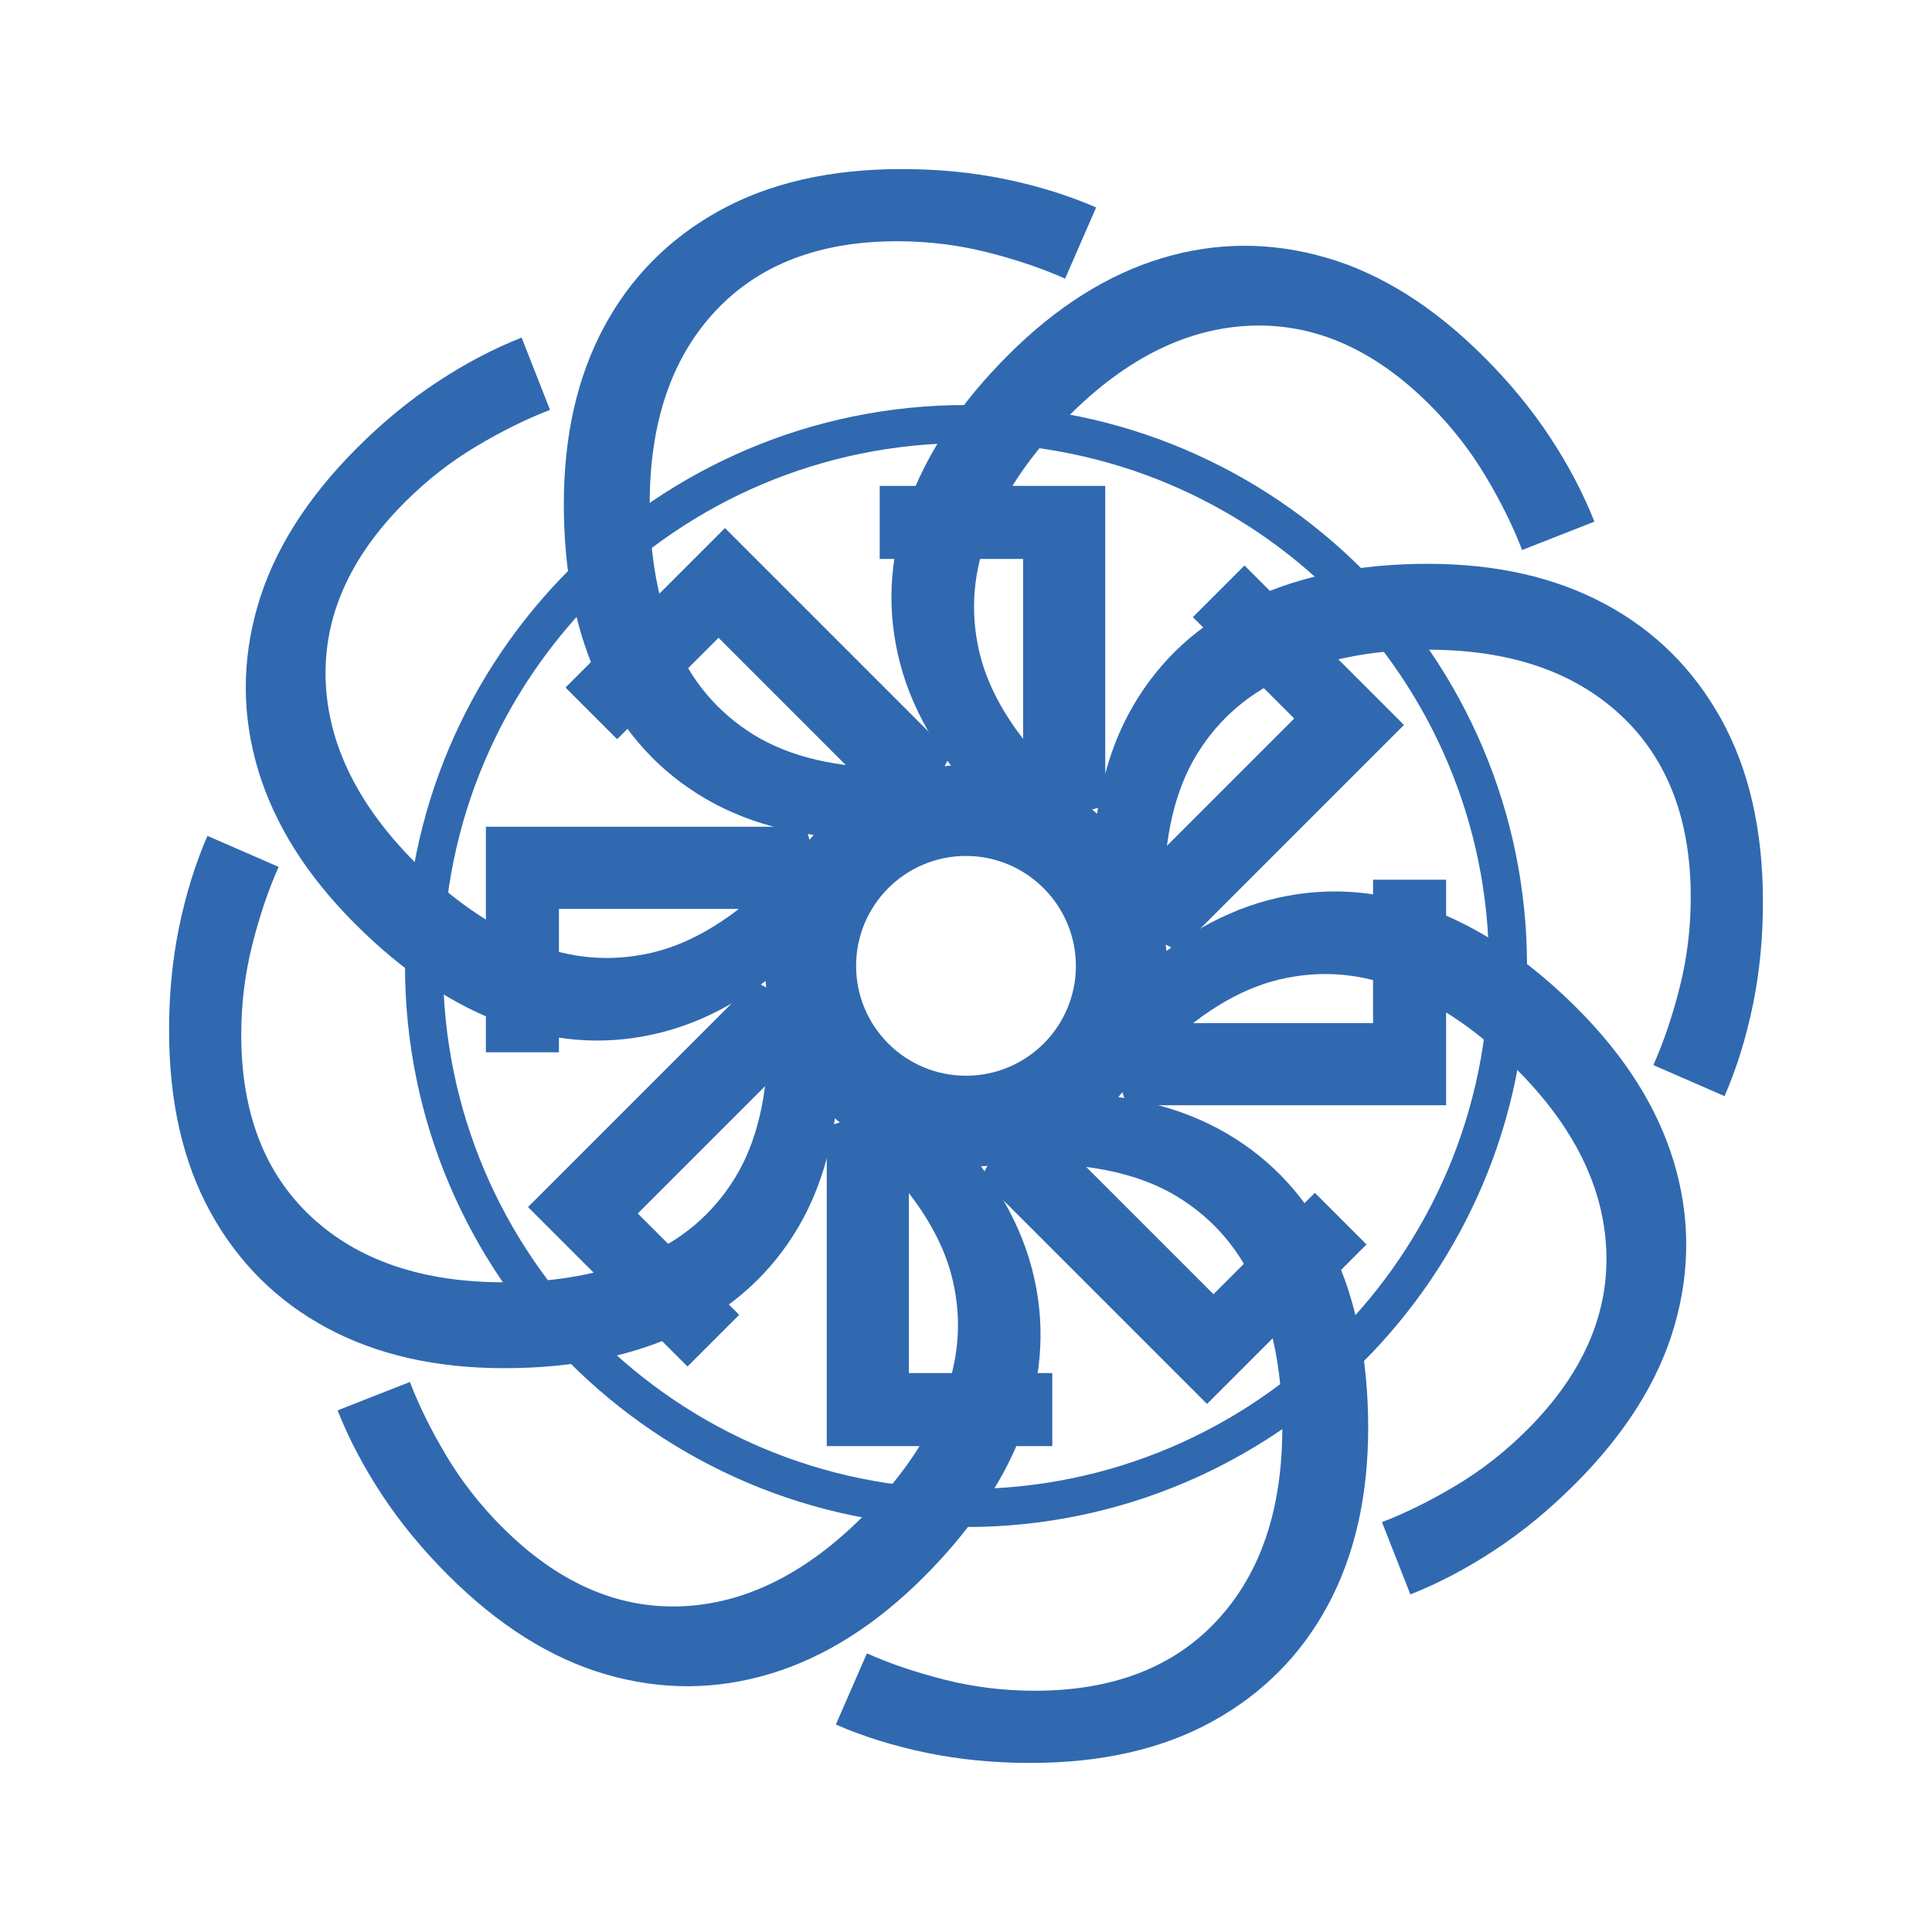
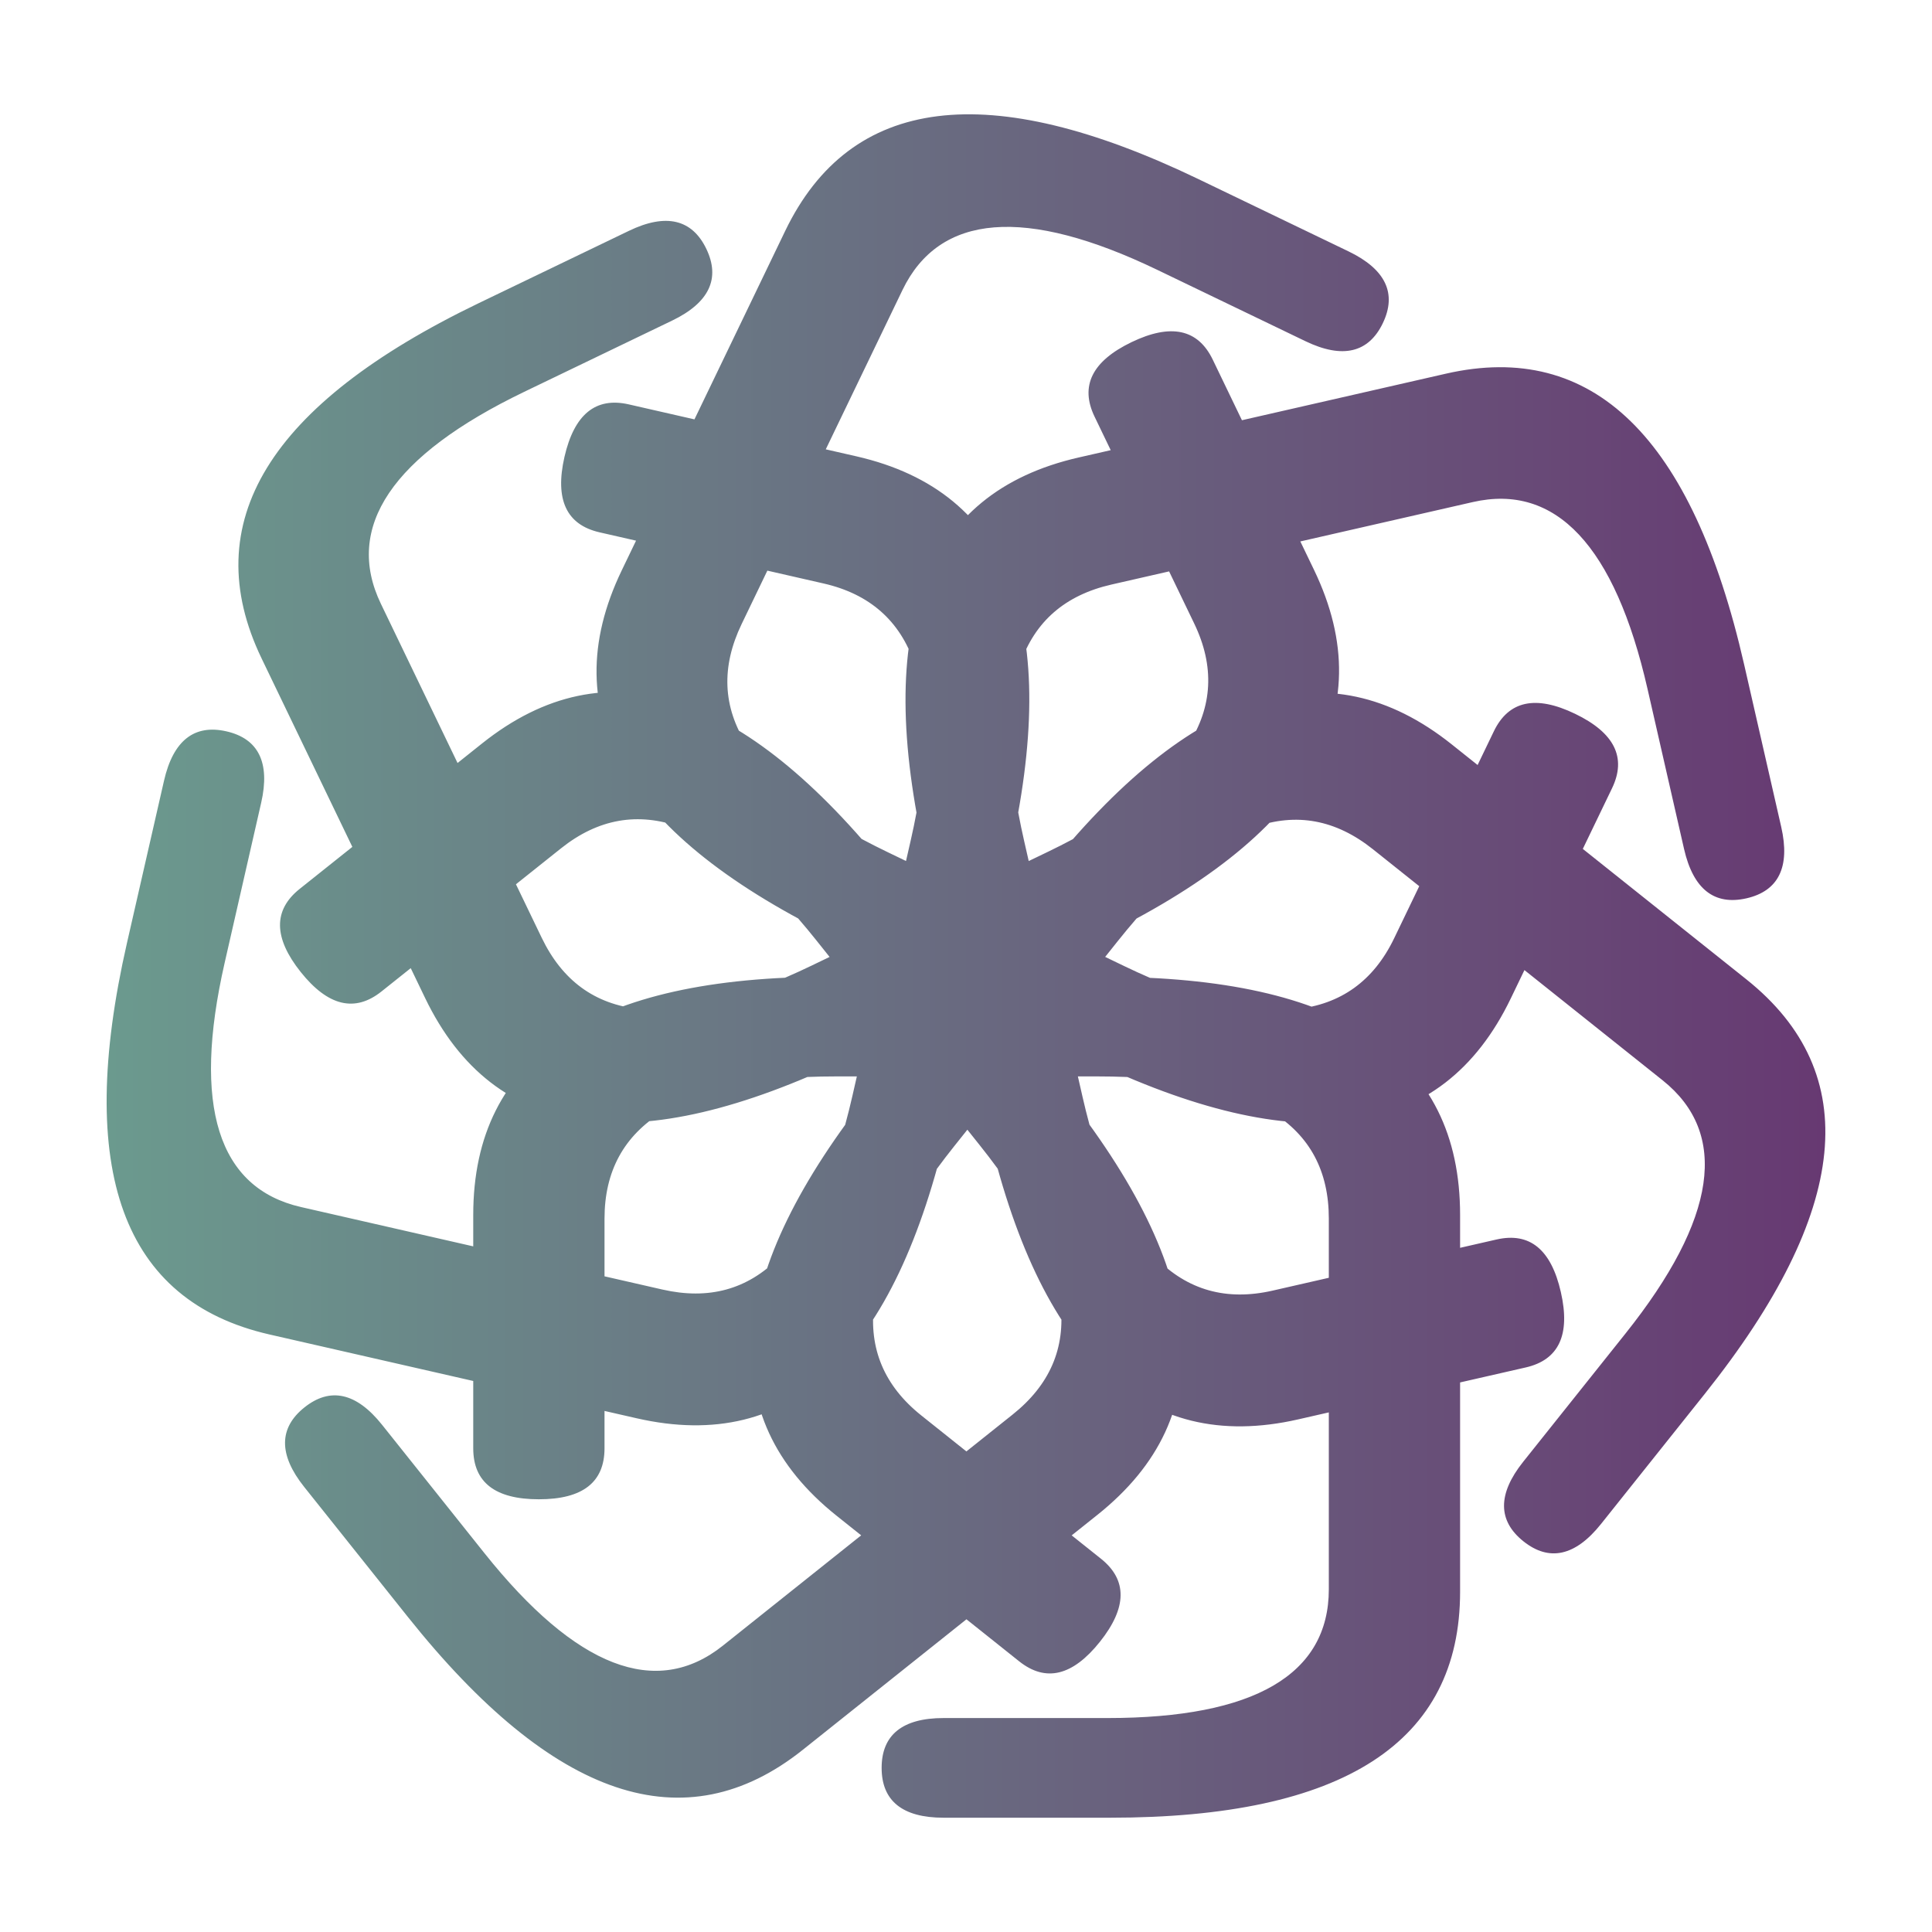
- <svg xmlns="http://www.w3.org/2000/svg" viewBox="0 0 457.08 457.08">
+ <svg xmlns="http://www.w3.org/2000/svg" id="Calque_1" data-name="Calque 1" viewBox="0 0 390 390">
  <defs>
-     <style>.cls-1{font-size:216px;font-family:NeuropolXRg-Regular, Neuropol X;}.cls-1,.cls-2{fill:#3069b0;}</style>
+     <style>
+       .cls-1 {
+         fill: url(#Dégradé_sans_nom_7);
+       }
+ 
+       .cls-2 {
+         fill: none;
+       }
+     </style>
+     <linearGradient id="Dégradé_sans_nom_7" data-name="Dégradé sans nom 7" x1="21.53" y1="195" x2="368.47" y2="195" gradientTransform="matrix(1, 0, 0, 1, 0, 0)" gradientUnits="userSpaceOnUse">
+       <stop offset="0" stop-color="#6b9a8e" />
+       <stop offset="1" stop-color="#673972" />
+     </linearGradient>
  </defs>
-   <g id="Calque_2" data-name="Calque 2">
-     <g id="logo">
-       <text class="cls-1" transform="translate(336.86 260.69) rotate(180)">G</text>
-       <text class="cls-1" transform="translate(282.4 327.87) rotate(-135)">G</text>
-       <text class="cls-1" transform="translate(196.39 336.86) rotate(-90)">G</text>
-       <text class="cls-1" transform="translate(129.21 282.4) rotate(-45)">G</text>
-       <text class="cls-1" transform="translate(120.22 196.39)">G</text>
-       <text class="cls-1" transform="translate(174.68 129.21) rotate(45)">G</text>
-       <text class="cls-1" transform="translate(260.69 120.22) rotate(90)">G</text>
-       <text class="cls-1" transform="translate(327.87 174.68) rotate(135)">G</text>
-       <path class="cls-2" d="M228.54,263.58a35,35,0,1,1,35-35A35.08,35.08,0,0,1,228.54,263.58Zm0-61.08a26,26,0,1,0,26,26A26.07,26.07,0,0,0,228.54,202.5Z" transform="translate(0 0)" />
-       <path class="cls-2" d="M228.54,361.27c-73.18,0-132.72-59.54-132.72-132.73S155.36,95.82,228.54,95.82s132.73,59.54,132.73,132.72S301.73,361.27,228.54,361.27Zm0-256.45A123.73,123.73,0,1,0,352.27,228.54,123.86,123.86,0,0,0,228.54,104.82Z" transform="translate(0 0)" />
-     </g>
-   </g>
+   <path class="cls-1" d="M222.87,197.18c47.83,0,71.87,15.94,71.87,48.08v76.04c0,30.42-23.55,45.63-70.65,45.63h-33.61c-8.34,0-12.51-3.43-12.51-10.06s4.17-10.06,12.51-10.06h33.12c29.68,0,44.64-8.83,44.64-26v-74.82c0-19.13-15.21-28.7-46.61-28.7h-52.99c-30.91,0-46.61,9.57-46.61,28.7v46.36c0,6.87-4.41,10.3-13.25,10.3s-13.25-3.43-13.25-10.3v-47.1c0-32.13,24.28-48.08,71.87-48.08h55.44Zm-8.57,22.45c29.82,37.4,32.35,66.13,7.22,86.17l-59.45,47.41c-23.78,18.97-50.35,10.03-79.72-26.79l-20.95-26.27c-5.2-6.52-5.12-11.92,.06-16.05,5.18-4.13,10.46-3.01,15.66,3.51l20.65,25.89c18.51,23.21,34.74,29.4,48.16,18.69l58.49-46.65c14.96-11.93,12.96-29.78-6.62-54.33l-33.04-41.43c-19.27-24.16-36.54-30.47-51.5-18.54l-36.25,28.9c-5.37,4.28-10.81,2.97-16.31-3.93s-5.57-12.5-.2-16.78l36.82-29.36c25.12-20.03,52.73-10.99,82.4,26.22l34.57,43.34Zm-22.9,7.3c-10.64,46.63-31.54,66.52-62.87,59.37l-74.14-16.92c-29.65-6.77-39.24-33.11-28.76-79.03l7.48-32.76c1.86-8.13,6.13-11.43,12.59-9.96,6.46,1.47,8.88,6.3,7.02,14.43l-7.37,32.29c-6.6,28.94-1.32,45.49,15.42,49.31l72.94,16.65c18.65,4.26,31.36-8.44,38.35-39.05l11.79-51.66c6.88-30.13,1.04-47.57-17.61-51.82l-45.2-10.32c-6.7-1.53-9.06-6.6-7.1-15.21,1.97-8.61,6.3-12.15,12.99-10.62l45.92,10.48c31.33,7.15,41.47,34.37,30.88,80.77l-12.34,54.05Zm-19.98-13.35c-43.1,20.75-71.67,16.82-85.61-12.13l-32.99-68.51c-13.2-27.4,1.42-51.32,43.85-71.76l30.28-14.58c7.51-3.62,12.76-2.33,15.63,3.63,2.87,5.97,.61,10.87-6.91,14.49l-29.84,14.37c-26.74,12.88-36.39,27.33-28.94,42.8l32.46,67.41c8.3,17.24,26.16,19.26,54.44,5.64l47.74-22.99c27.85-13.41,37.84-28.84,29.54-46.08l-20.12-41.77c-2.98-6.19-.49-11.2,7.46-15.03,7.96-3.83,13.42-2.65,16.4,3.53l20.44,42.43c13.94,28.95-1.02,53.85-43.89,74.5l-49.95,24.05Zm-2.02-23.95c-43.1-20.75-57.84-45.55-43.89-74.5l32.99-68.51c13.2-27.4,41.01-30.89,83.45-10.45l30.28,14.58c7.51,3.62,9.78,8.52,6.91,14.49s-8.12,7.25-15.63,3.63l-29.84-14.37c-26.74-12.88-44.05-11.41-51.5,4.06l-32.46,67.41c-8.3,17.24,1.25,32.46,29.54,46.08l47.74,22.99c27.85,13.41,46.14,11.6,54.44-5.64l20.12-41.77c2.98-6.19,8.45-7.37,16.4-3.54,7.96,3.83,10.44,8.84,7.46,15.03l-20.44,42.43c-13.94,28.95-42.74,32.78-85.61,12.13l-49.95-24.05Zm17.46-16.51c-10.64-46.63-.45-73.62,30.88-80.77l74.14-16.92c29.65-6.77,49.72,12.81,60.2,58.72l7.48,32.76c1.86,8.13-.56,12.96-7.02,14.43-6.46,1.47-10.73-1.83-12.59-9.96l-7.37-32.29c-6.6-28.94-18.54-41.56-35.28-37.74l-72.94,16.65c-18.65,4.26-24.6,21.21-17.61,51.82l11.79,51.66c6.88,30.13,19.7,43.31,38.35,39.05l45.2-10.32c6.7-1.53,11.03,2.01,12.99,10.62,1.96,8.61-.4,13.68-7.1,15.21l-45.92,10.48c-31.33,7.15-52.28-12.98-62.87-59.37l-12.34-54.05Zm23.8,3.36c29.82-37.4,57.28-46.25,82.4-26.21l59.45,47.41c23.78,18.96,20.99,46.86-8.37,83.68l-20.95,26.27c-5.2,6.52-10.48,7.64-15.66,3.51-5.18-4.13-5.26-9.53-.06-16.05l20.65-25.89c18.51-23.21,20.93-40.41,7.51-51.12l-58.49-46.65c-14.96-11.93-31.92-6.01-51.5,18.54l-33.04,41.43c-19.27,24.16-21.58,42.4-6.62,54.33l36.25,28.91c5.37,4.28,5.3,9.88-.2,16.78-5.51,6.9-10.94,8.21-16.31,3.93l-36.82-29.36c-25.12-20.03-22.45-48.96,7.22-86.17l34.57-43.34Z" />
+   <circle class="cls-2" cx="195" cy="195" r="195" />
</svg>
